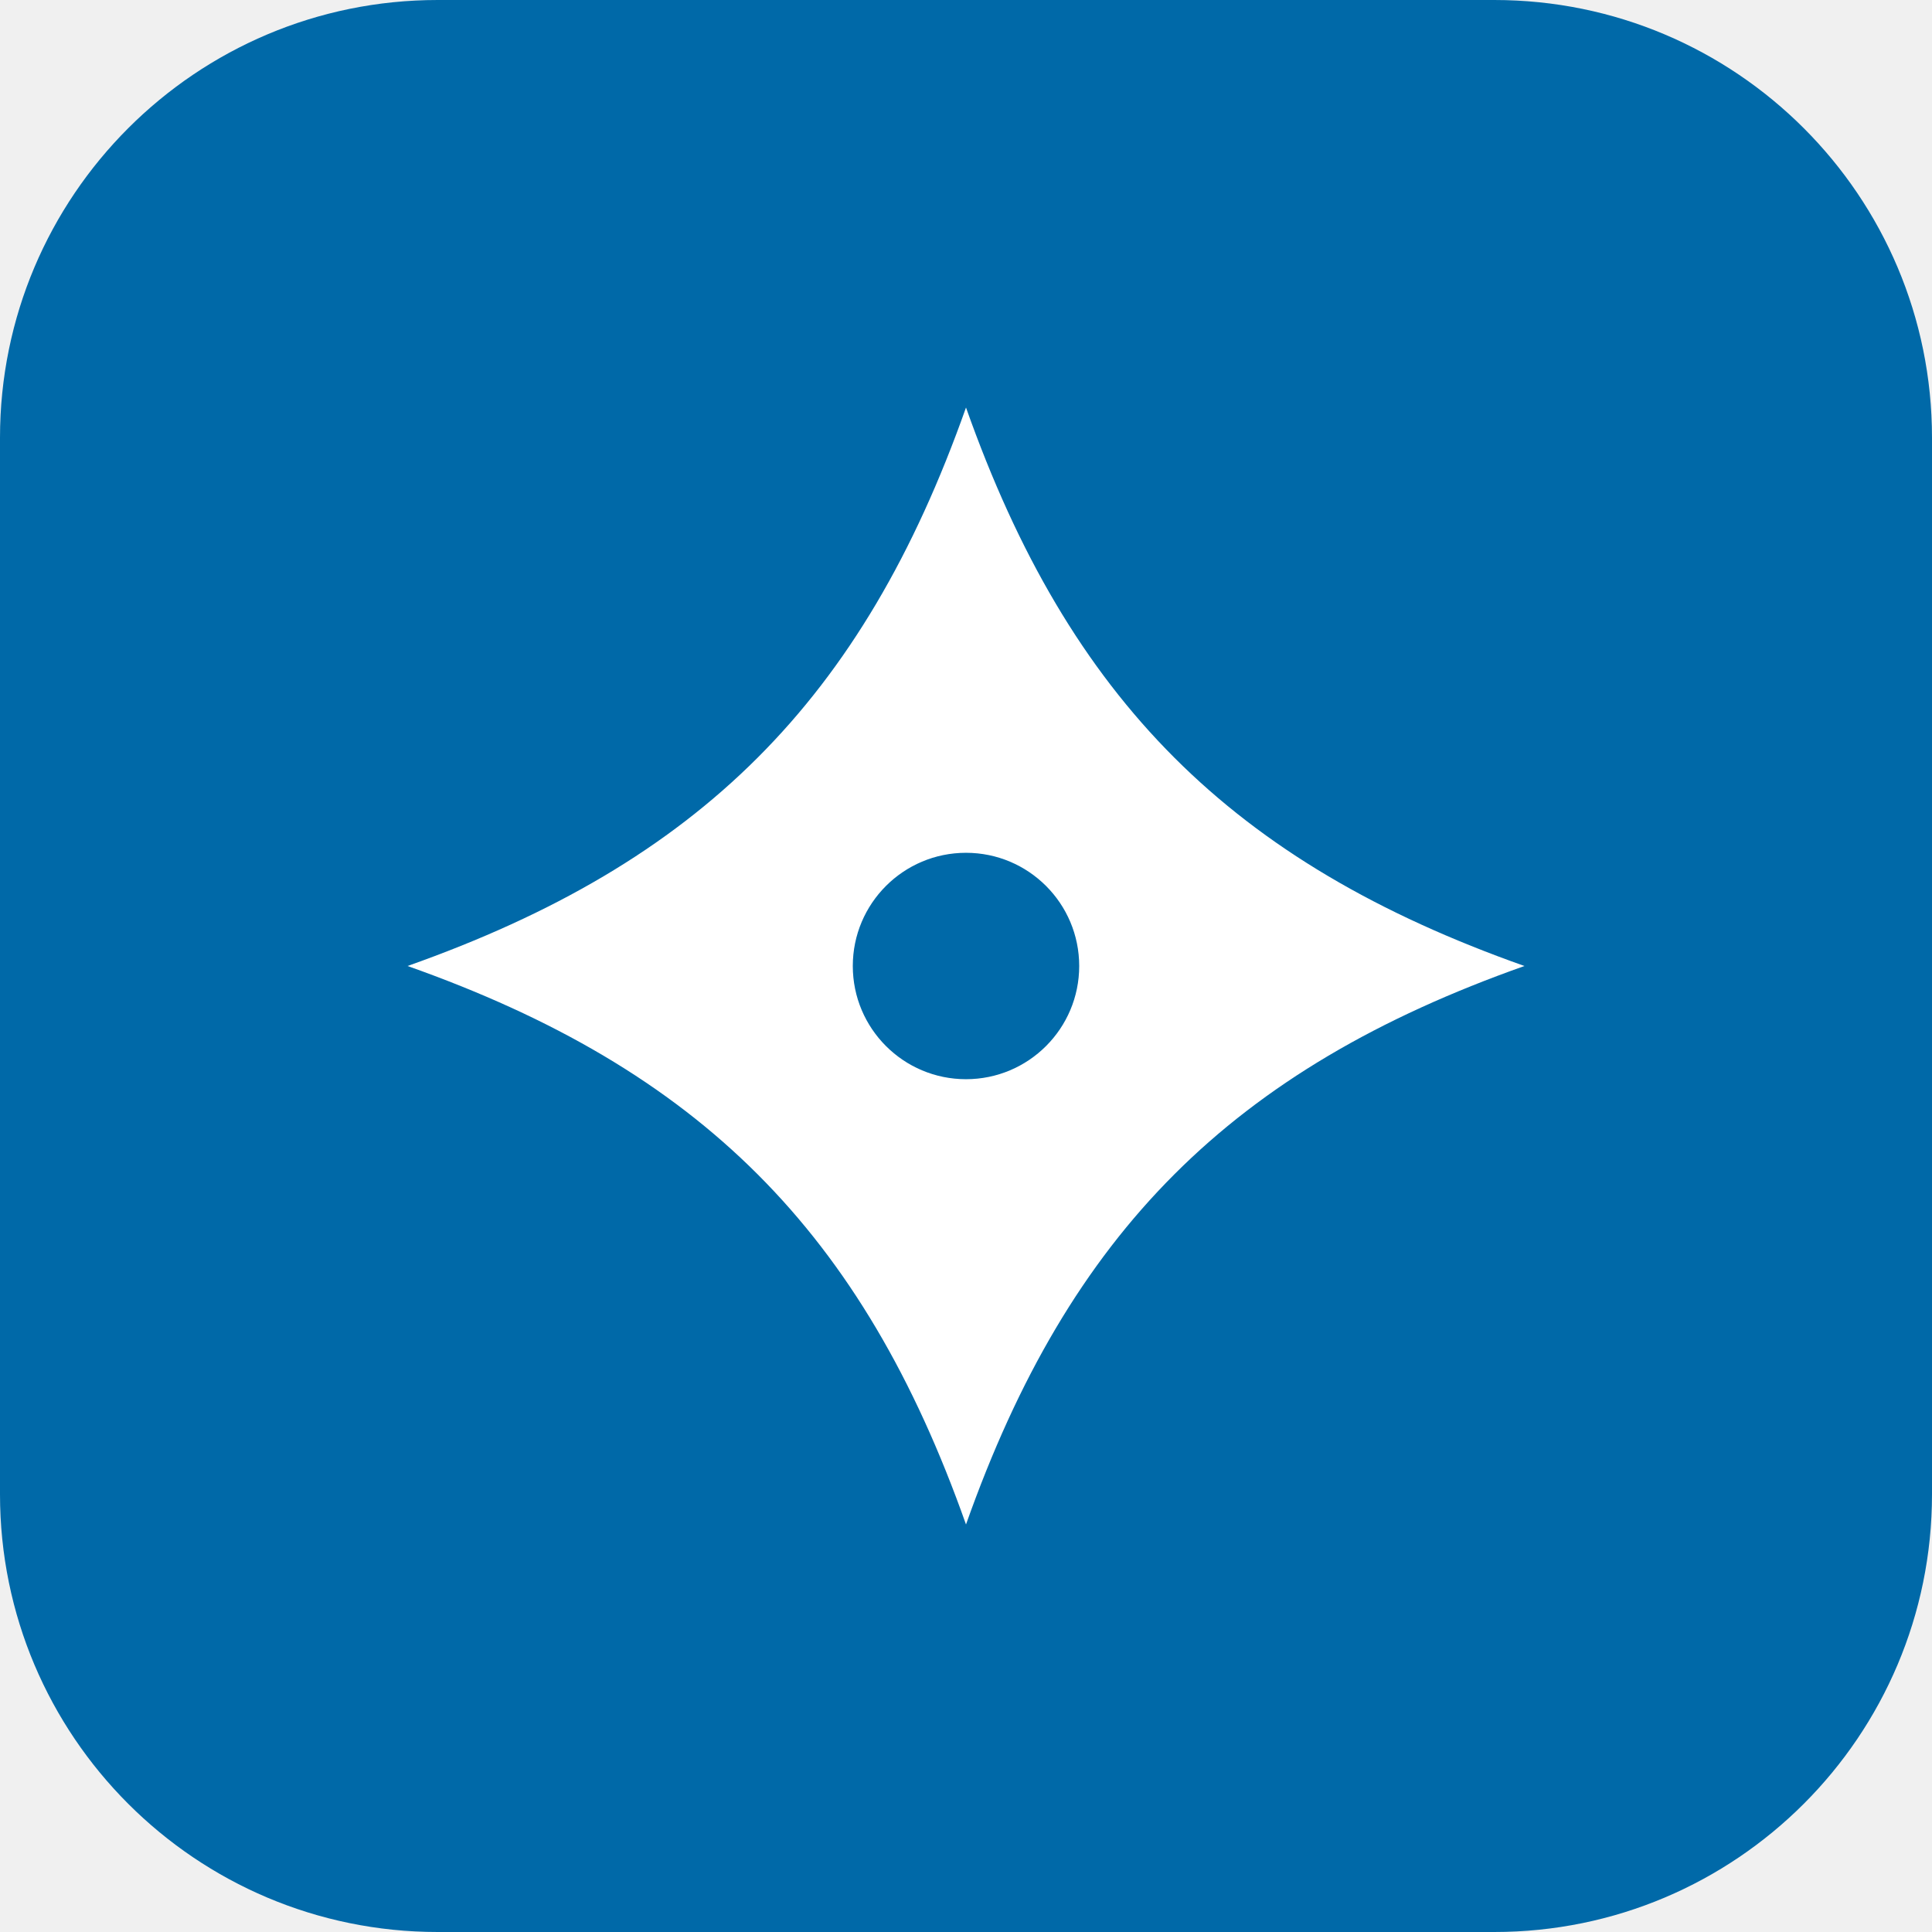
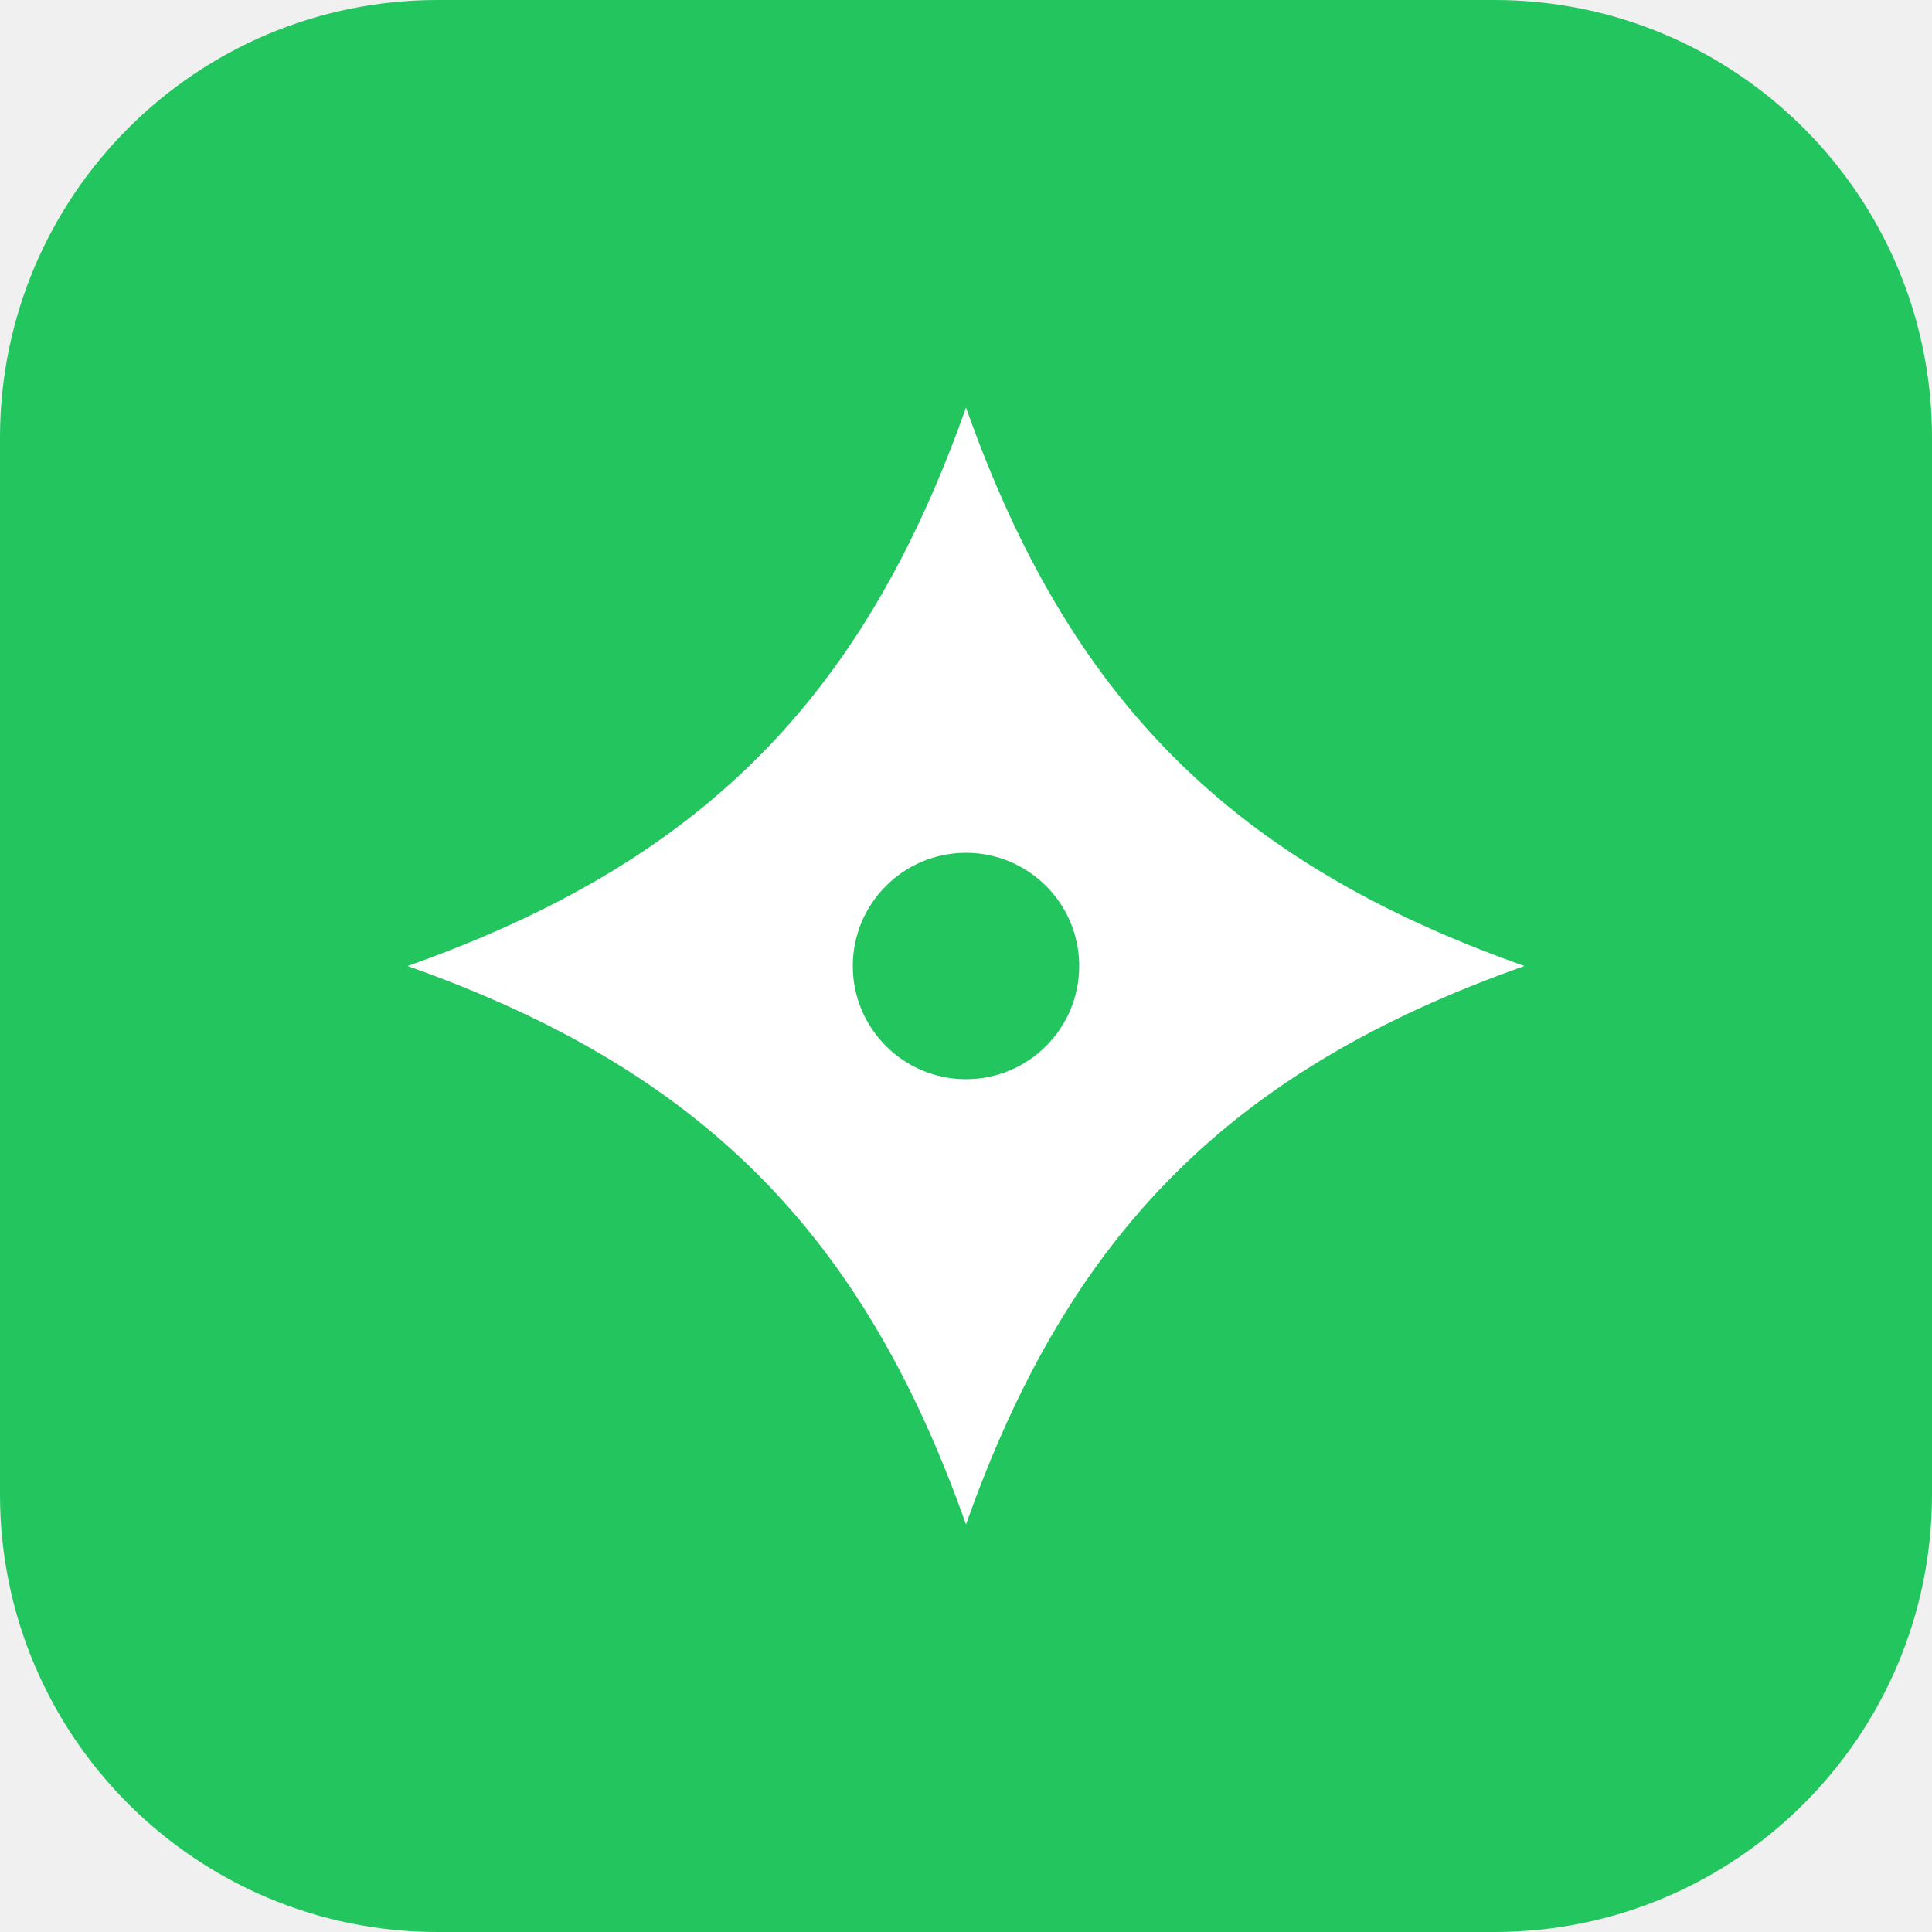
<svg xmlns="http://www.w3.org/2000/svg" viewBox="0 0 512 512" role="img" aria-label="Voydex">
-   <rect width="512" height="512" rx="116" fill="#0069a8" />
+   <rect width="512" height="512" rx="116" fill="#22c55e" />
  <path fill="#ffffff" fill-rule="evenodd" d="M256 108C283.4 185.5 326.5 228.6 404 256C326.5 283.4 283.4 326.5 256 404C228.6 326.5 185.5 283.4 108 256C185.5 228.6 228.6 185.5 256 108ZM256 226A30 30 0 1 0 256 286A30 30 0 1 0 256 226Z" />
</svg>
